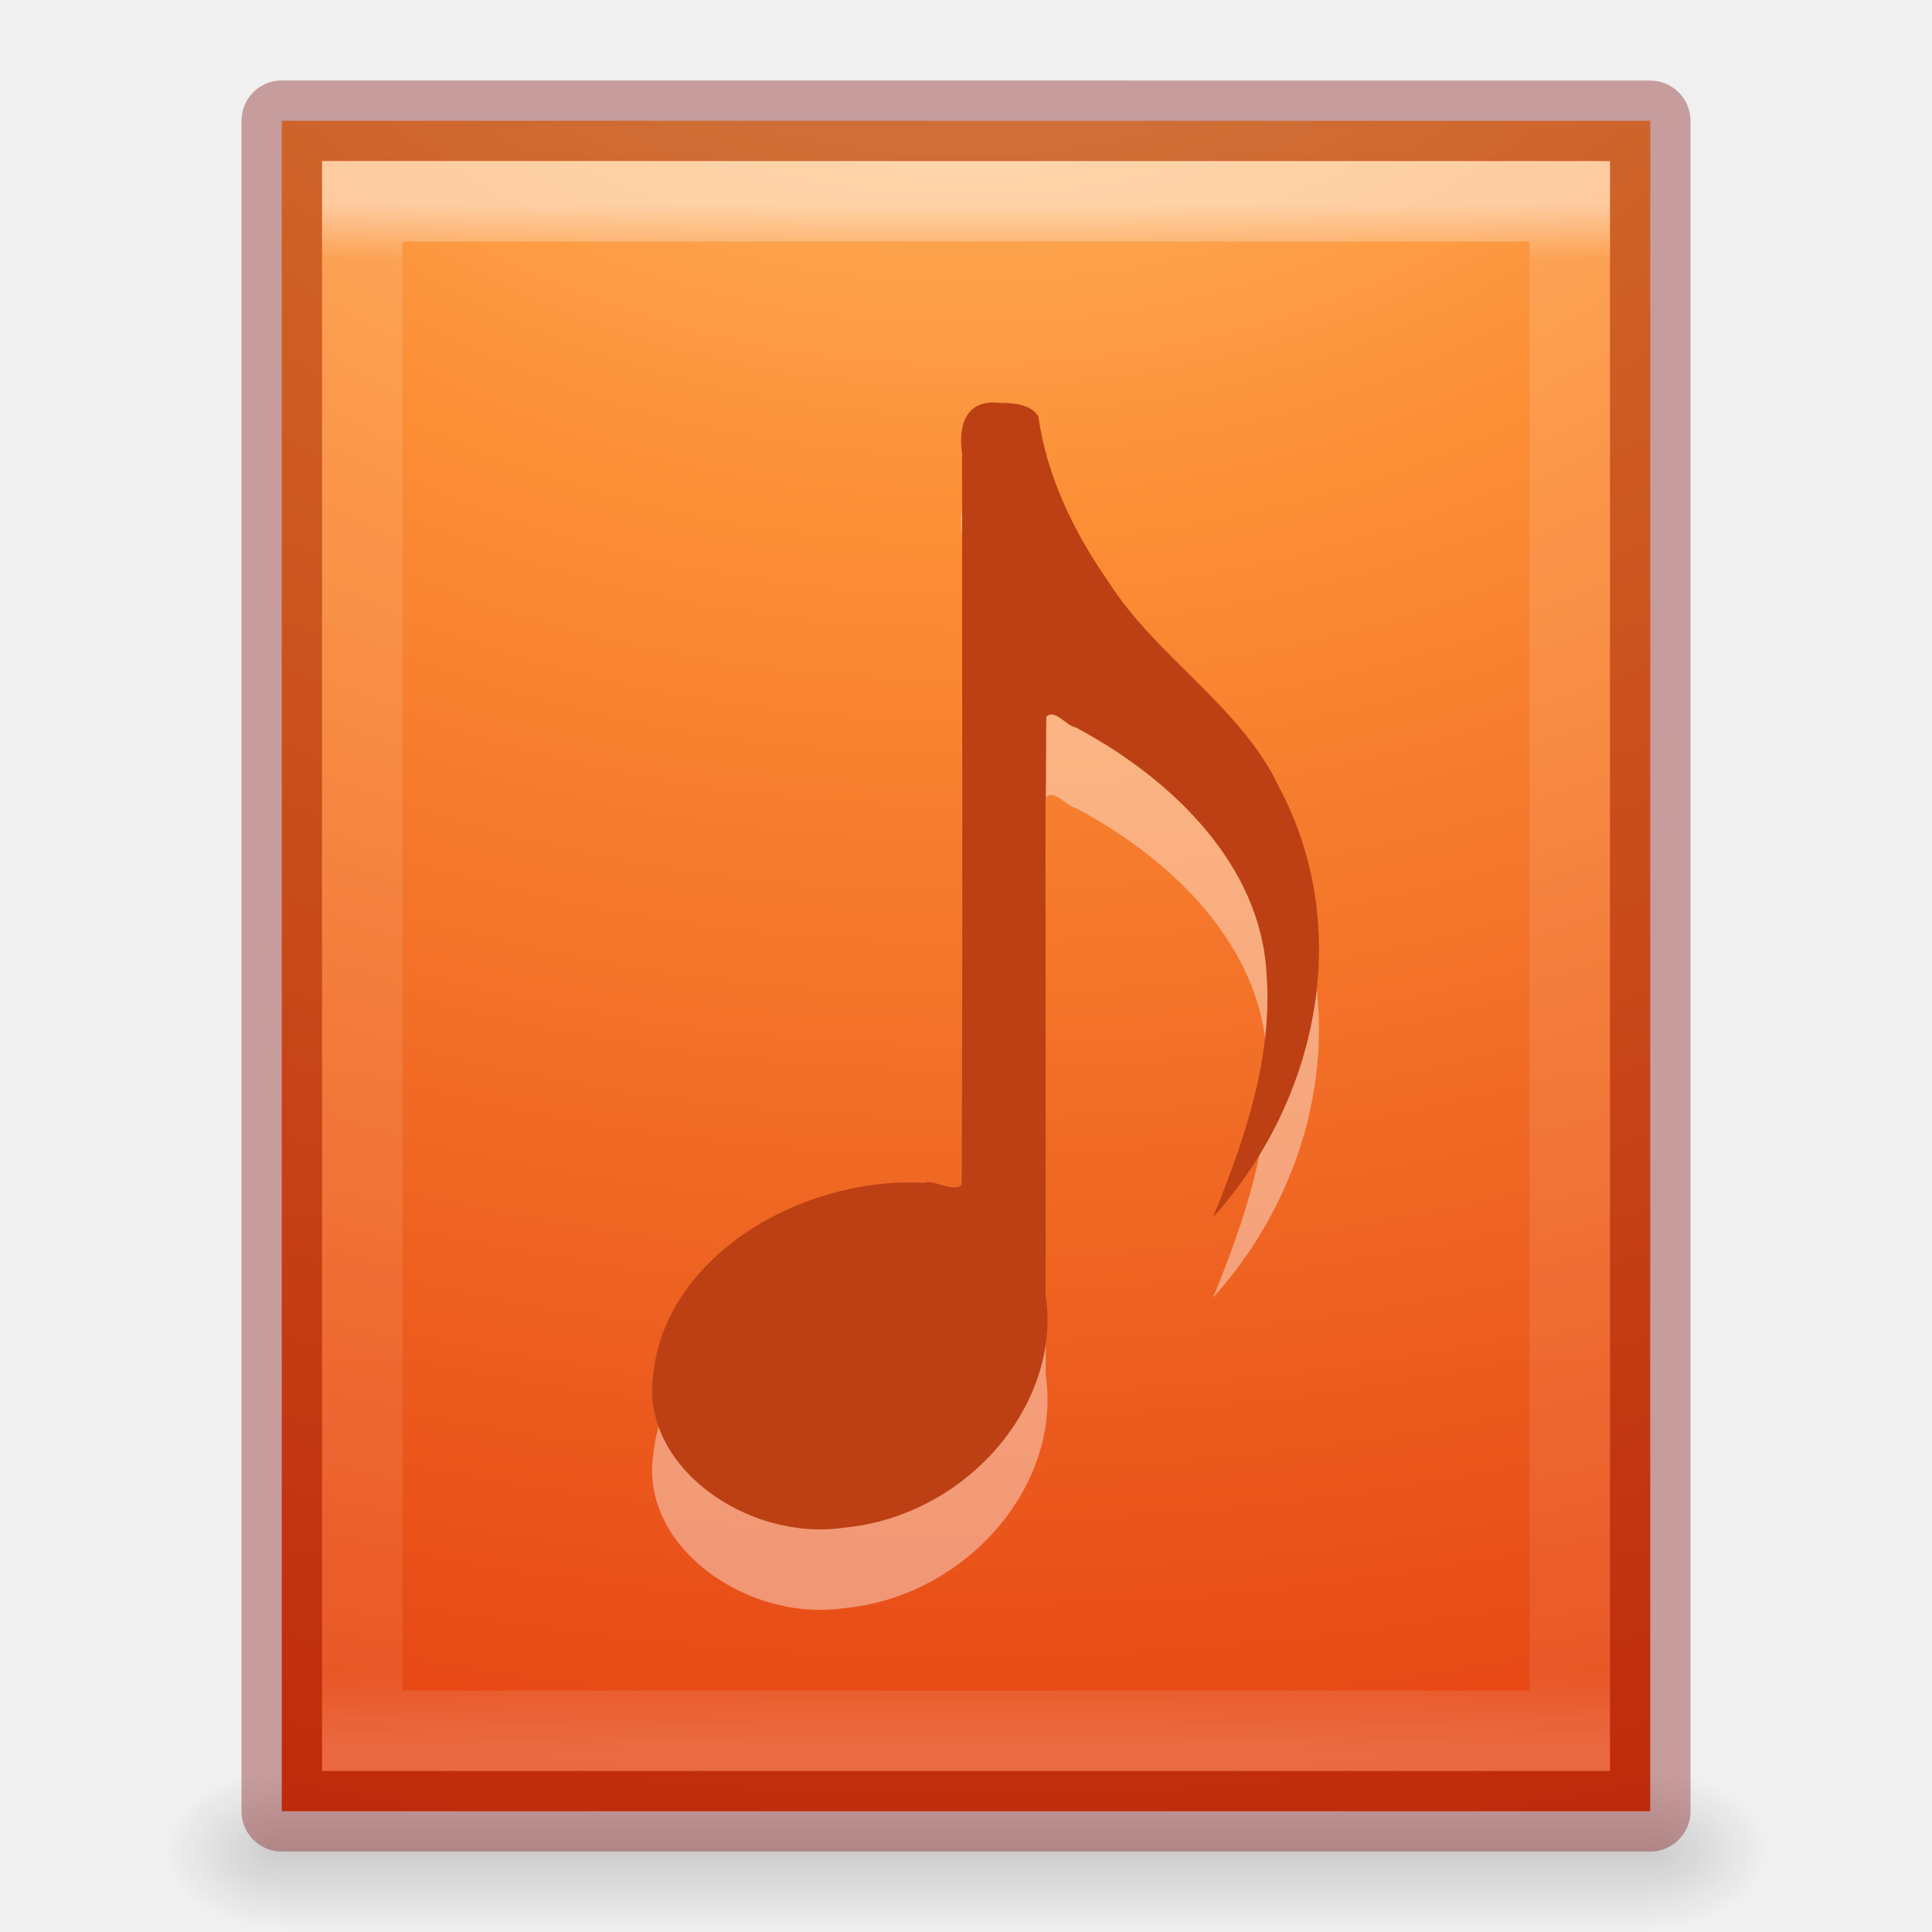
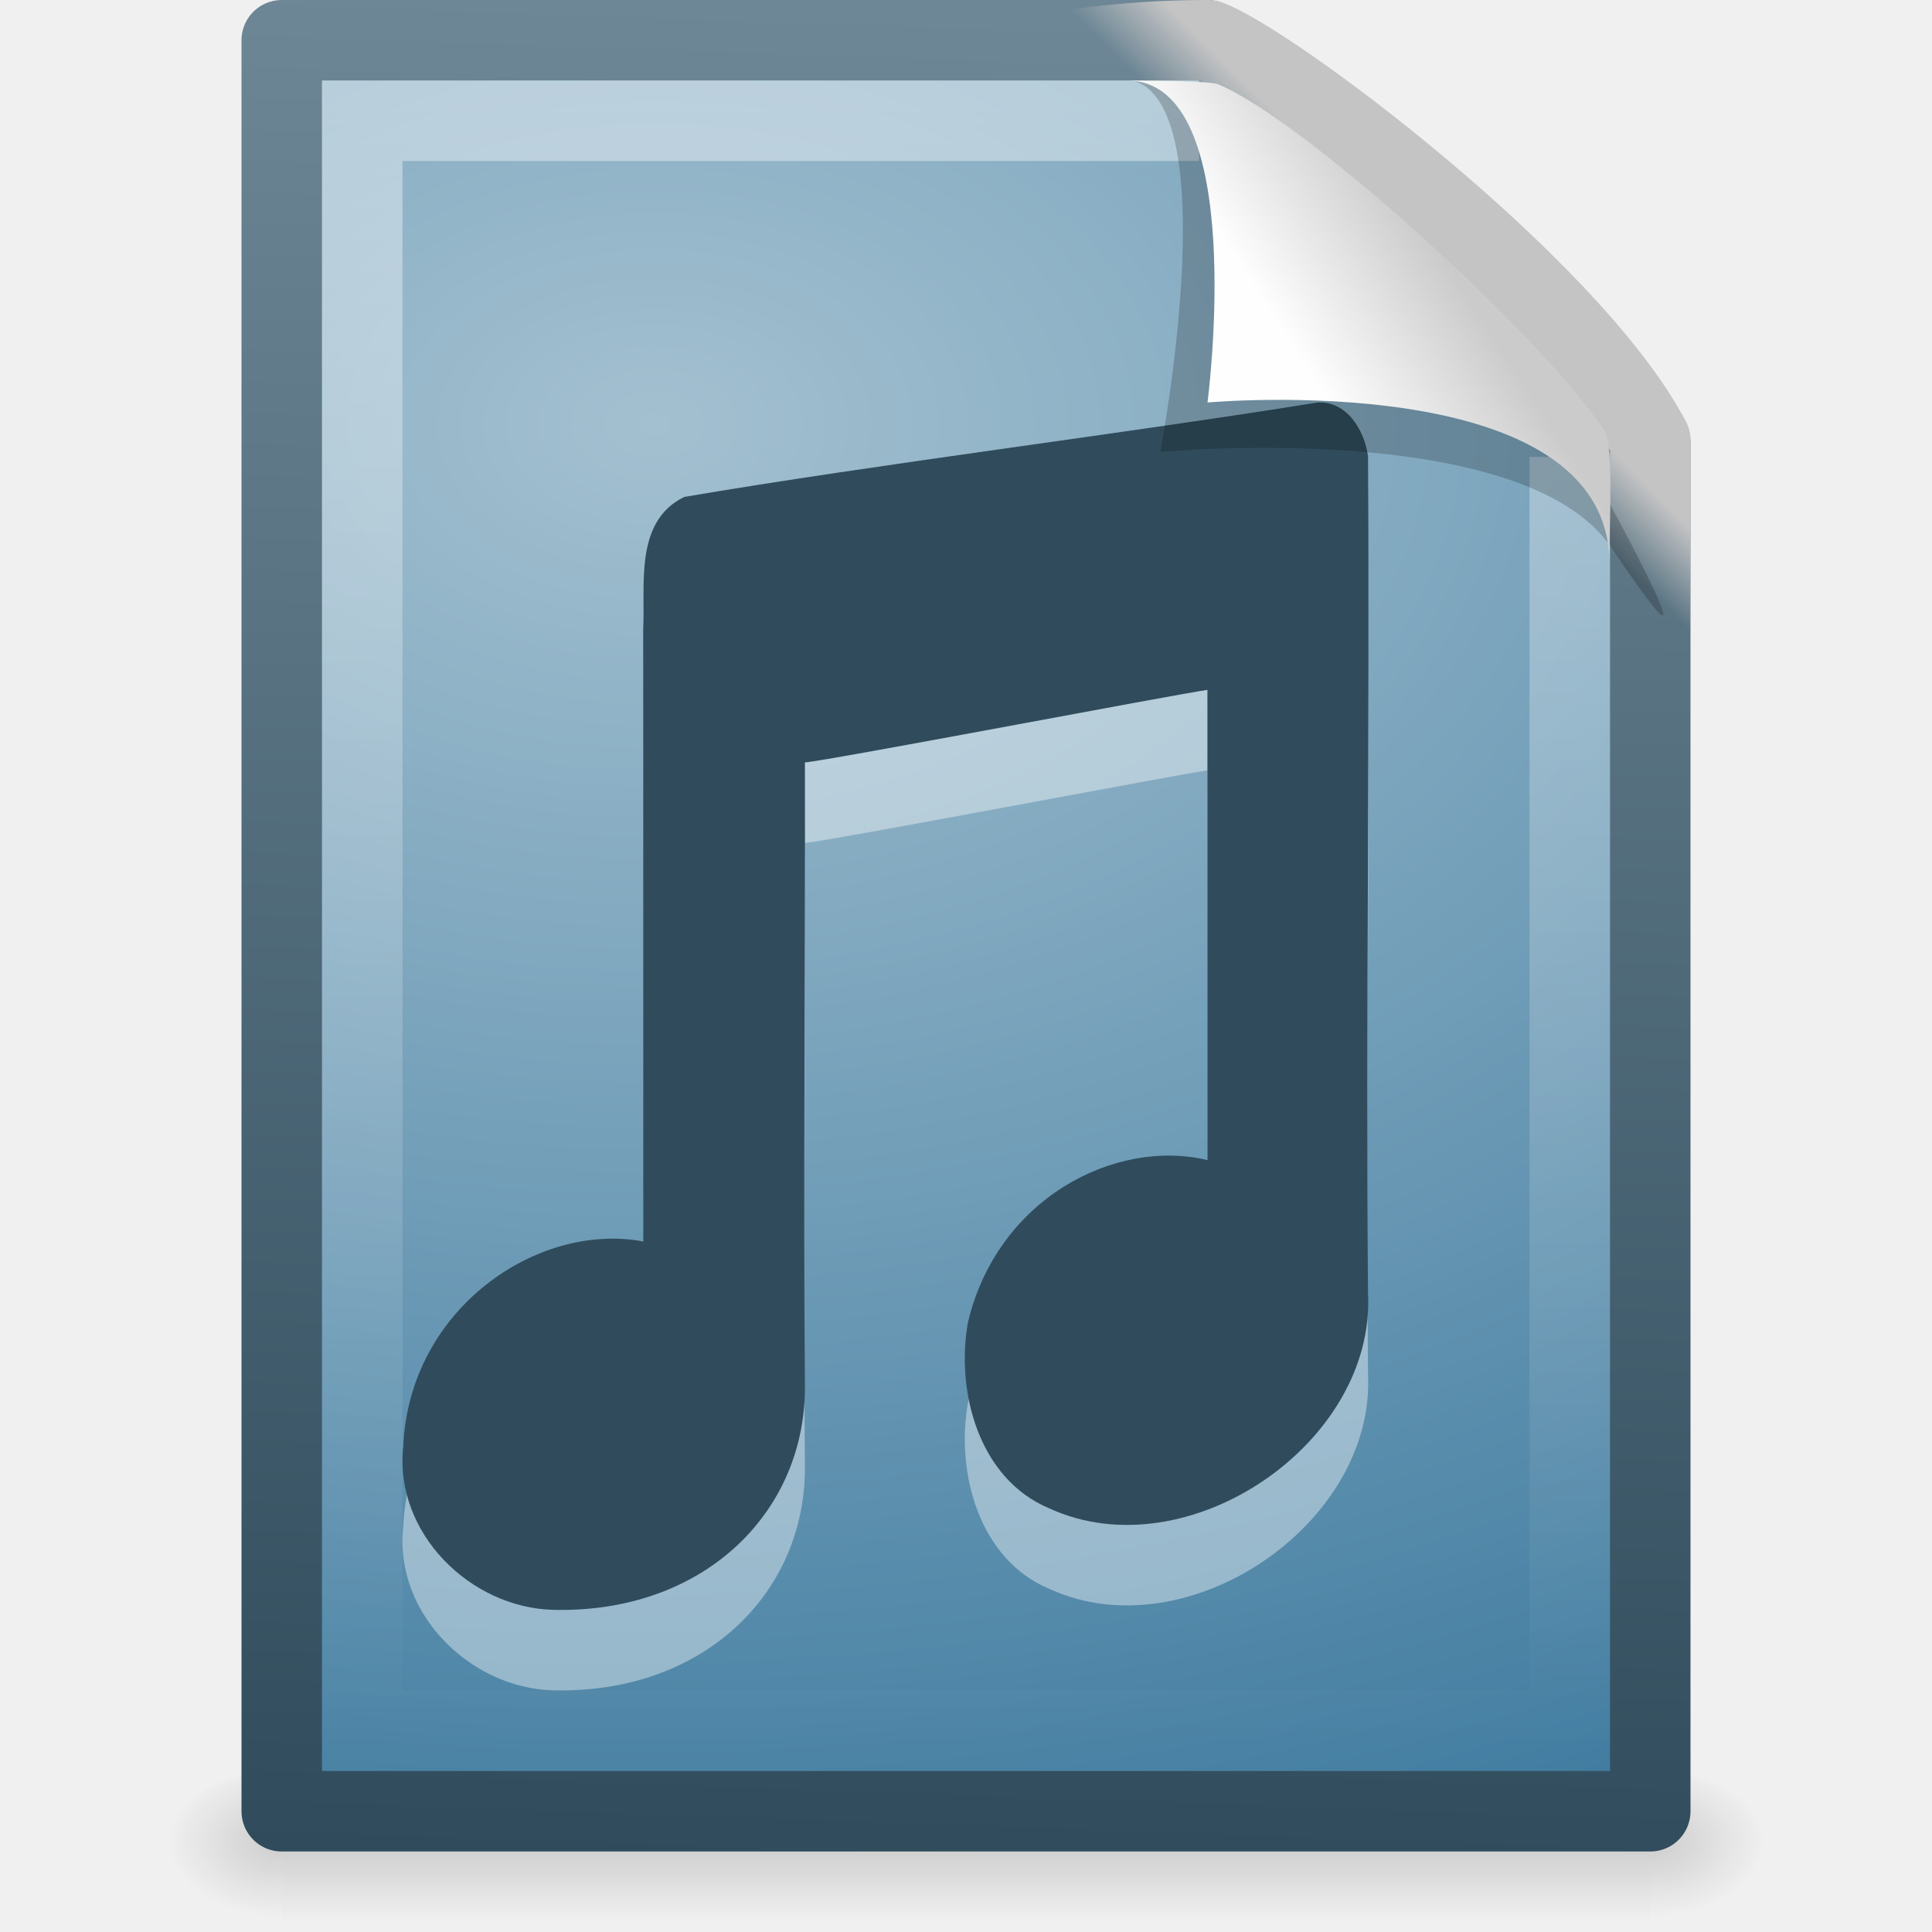
- <svg xmlns="http://www.w3.org/2000/svg" xmlns:xlink="http://www.w3.org/1999/xlink" width="24" height="24" id="svg3927" version="1.1">
-   <defs id="defs3929">
-     <linearGradient id="linearGradient3977">
-       <stop id="stop3979" style="stop-color:#ffffff;stop-opacity:1" offset="0" />
-       <stop id="stop3981" style="stop-color:#ffffff;stop-opacity:0.235" offset="0.036" />
-       <stop id="stop3983" style="stop-color:#ffffff;stop-opacity:0.157" offset="0.951" />
-       <stop id="stop3985" style="stop-color:#ffffff;stop-opacity:0.392" offset="1" />
+ <svg xmlns="http://www.w3.org/2000/svg" xmlns:xlink="http://www.w3.org/1999/xlink" version="1" width="24" height="24">
+   <defs>
+     <linearGradient id="a">
+       <stop offset="0" stop-opacity="0" />
+       <stop offset=".5" />
+       <stop offset="1" stop-opacity="0" />
    </linearGradient>
-     <linearGradient id="linearGradient2867-449-88-871-390-598-476-591-434-148-57-177-8-3-4">
-       <stop id="stop3750-1-0-7" style="stop-color:#ffcd7d;stop-opacity:1" offset="0" />
-       <stop id="stop3752-3-7-6" style="stop-color:#fc8f36;stop-opacity:1" offset="0.262" />
-       <stop id="stop3754-1-8-5" style="stop-color:#e23a0e;stop-opacity:1" offset="0.705" />
-       <stop id="stop3756-1-6-6" style="stop-color:#ac441f;stop-opacity:1" offset="1" />
+     <linearGradient x1="302.857" y1="366.648" x2="302.857" y2="609.505" id="h" xlink:href="#a" gradientUnits="userSpaceOnUse" gradientTransform="matrix(.035 0 0 .008 -.725 18.981)" />
+     <radialGradient cx="605.714" cy="486.648" r="117.143" fx="605.714" fy="486.648" id="i" xlink:href="#b" gradientUnits="userSpaceOnUse" gradientTransform="matrix(-.012 0 0 .008 10.761 18.981)" />
+     <linearGradient id="b">
+       <stop offset="0" />
+       <stop offset="1" stop-opacity="0" />
    </linearGradient>
-     <linearGradient id="linearGradient5060">
-       <stop id="stop5062" style="stop-color:#000000;stop-opacity:1" offset="0" />
-       <stop id="stop5064" style="stop-color:#000000;stop-opacity:0" offset="1" />
+     <radialGradient cx="605.714" cy="486.648" r="117.143" fx="605.714" fy="486.648" id="j" xlink:href="#b" gradientUnits="userSpaceOnUse" gradientTransform="matrix(.012 0 0 .008 13.239 18.981)" />
+     <linearGradient id="c">
+       <stop offset="0" stop-color="#2e4a5a" />
+       <stop offset="1" stop-color="#6e8796" />
    </linearGradient>
-     <linearGradient id="linearGradient5048">
-       <stop id="stop5050" style="stop-color:#000000;stop-opacity:0" offset="0" />
-       <stop id="stop5056" style="stop-color:#000000;stop-opacity:1" offset="0.5" />
-       <stop id="stop5052" style="stop-color:#000000;stop-opacity:0" offset="1" />
+     <linearGradient x1="-53.412" y1="56.11" x2="-51.786" y2="2.906" id="l" xlink:href="#c" gradientUnits="userSpaceOnUse" gradientTransform="matrix(.392 0 0 .447 29.199 -1.239)" />
+     <linearGradient id="d">
+       <stop offset="0" stop-color="#a3c0d0" />
+       <stop offset="1" stop-color="#427da1" />
    </linearGradient>
-     <linearGradient xlink:href="#linearGradient5048" id="linearGradient4008" gradientUnits="userSpaceOnUse" gradientTransform="matrix(0.0352071,0,0,0.0082353,-0.724852,26.98055)" x1="302.857" y1="366.648" x2="302.857" y2="609.505" />
-     <radialGradient xlink:href="#linearGradient5060" id="radialGradient4010" gradientUnits="userSpaceOnUse" gradientTransform="matrix(-0.01204859,0,0,0.0082353,10.76121,26.98056)" cx="605.714" cy="486.648" fx="605.714" fy="486.648" r="117.143" />
-     <radialGradient xlink:href="#linearGradient5060" id="radialGradient4012" gradientUnits="userSpaceOnUse" gradientTransform="matrix(0.01204859,0,0,0.0082353,13.23879,26.98056)" cx="605.714" cy="486.648" fx="605.714" fy="486.648" r="117.143" />
-     <radialGradient xlink:href="#linearGradient2867-449-88-871-390-598-476-591-434-148-57-177-8-3-4" id="radialGradient4014" gradientUnits="userSpaceOnUse" gradientTransform="matrix(-7.8526754e-8,3.150488,-3.930494,-9.4569185e-8,51.13114,-19.40476)" cx="7.806" cy="9.957" fx="7.276" fy="9.957" r="12.672" />
-     <linearGradient xlink:href="#linearGradient3977" id="linearGradient4016" gradientUnits="userSpaceOnUse" gradientTransform="matrix(0.4054051,0,0,0.5135135,2.269687,7.675681)" x1="24" y1="5.564" x2="24" y2="43" />
+     <radialGradient cx="8.12" cy="6.628" r="9" fx="8.12" fy="6.628" id="k" xlink:href="#d" gradientUnits="userSpaceOnUse" gradientTransform="matrix(.014 2.065 -3.052 .021 28.232 -11.638)" />
+     <linearGradient id="e">
+       <stop offset="0" stop-color="#c4c4c4" />
+       <stop offset="1" stop-color="#c4c4c4" stop-opacity="0" />
+     </linearGradient>
+     <linearGradient x1="35.349" y1="5.307" x2="34.103" y2="6.544" id="m" xlink:href="#e" gradientUnits="userSpaceOnUse" gradientTransform="matrix(.516 0 0 .513 -.896 .185)" />
+     <linearGradient id="f">
+       <stop offset="0" stop-color="#fff" />
+       <stop offset="1" stop-color="#fff" stop-opacity="0" />
+     </linearGradient>
+     <linearGradient x1="24" y1="2" x2="24" y2="46.017" id="n" xlink:href="#f" gradientUnits="userSpaceOnUse" gradientTransform="matrix(.455 0 0 .465 1.091 .337)" />
+     <linearGradient id="g">
+       <stop offset="0" stop-color="#fefefe" />
+       <stop offset="1" stop-color="#cbcbcb" />
+     </linearGradient>
+     <linearGradient x1="32.892" y1="8.059" x2="36.358" y2="5.457" id="o" xlink:href="#g" gradientUnits="userSpaceOnUse" gradientTransform="matrix(.478 0 0 .552 .372 -.076)" />
  </defs>
-   <g id="layer1" transform="translate(0,-8)">
-     <rect style="opacity:0.15;fill:url(#linearGradient4008);fill-opacity:1;fill-rule:nonzero;stroke:none;stroke-width:1;marker:none;visibility:visible;display:inline;overflow:visible" id="rect2879" y="30" x="3.5" height="2" width="17" />
-     <path style="opacity:0.15;fill:url(#radialGradient4010);fill-opacity:1;fill-rule:nonzero;stroke:none;stroke-width:1;marker:none;visibility:visible;display:inline;overflow:visible" id="path2881" d="m 3.5,30 c 0,0 0,2 0,2 C 2.88,32.004 2,31.552 2,31 2,30.448 2.692,30 3.5,30 z" />
-     <path style="opacity:0.15;fill:url(#radialGradient4012);fill-opacity:1;fill-rule:nonzero;stroke:none;stroke-width:1;marker:none;visibility:visible;display:inline;overflow:visible" id="path2883" d="m 20.5,30 c 0,0 0,2 0,2 0.62,0.004 1.5,-0.448 1.5,-1 0,-0.552 -0.692,-1 -1.5,-1 z" />
-     <path style="color:#000000;fill:url(#radialGradient4014);fill-opacity:1;fill-rule:nonzero;stroke:none;stroke-width:1;marker:none;visibility:visible;display:inline;overflow:visible;enable-background:accumulate" id="path4160" d="m 3.5,9.5 c 3.896,0 17,0.001 17,0.001 L 20.5,30.5 c 0,0 -11.333,0 -17,0 0,-7 0,-14 0,-21 z" />
-     <path style="opacity:0.5;fill:none;stroke:url(#linearGradient4016);stroke-width:1;stroke-linecap:round;stroke-linejoin:miter;stroke-miterlimit:4;stroke-opacity:1;stroke-dasharray:none;stroke-dashoffset:0" id="rect6741-1" d="m 19.5,29.5 -15,0 0,-19 L 19.5,10.5 z" />
-     <path style="opacity:0.4;fill:#ffffff;fill-opacity:1;stroke:none" id="path7249-8-0" d="m 12.42,14.005 c -0.453,-0.053 -0.515,0.329 -0.468,0.633 -0.004,3.026 0.009,6.055 -0.006,9.079 -0.111,0.104 -0.323,-0.067 -0.464,-0.023 -1.535,-0.084 -3.212,0.918 -3.365,2.365 -0.181,1.15 1.168,2.097 2.371,1.918 1.516,-0.145 2.7,-1.523 2.503,-2.884 0.004,-2.396 -0.009,-4.795 0.006,-7.189 0.103,-0.107 0.257,0.12 0.366,0.132 1.219,0.65 2.298,1.722 2.37,3.056 0.08,1.043 -0.27,2.063 -0.665,3.03 1.321,-1.465 1.744,-3.603 0.826,-5.334 -0.47,-1.005 -1.529,-1.624 -2.121,-2.557 -0.438,-0.624 -0.771,-1.32 -0.875,-2.056 -0.086,-0.154 -0.312,-0.172 -0.479,-0.171 z" />
-     <path style="fill:#bc4014;fill-opacity:1;stroke:none" id="path7249-8-0-4" d="m 12.42,13.005 c -0.453,-0.053 -0.515,0.329 -0.468,0.633 -0.004,3.026 0.009,6.055 -0.006,9.079 -0.111,0.104 -0.323,-0.067 -0.464,-0.023 -1.535,-0.084 -3.212,0.918 -3.365,2.365 -0.181,1.15 1.168,2.097 2.371,1.918 1.516,-0.145 2.7,-1.523 2.503,-2.884 0.004,-2.396 -0.009,-4.795 0.006,-7.189 0.103,-0.107 0.257,0.12 0.366,0.132 1.219,0.65 2.298,1.722 2.37,3.056 0.08,1.043 -0.27,2.063 -0.665,3.03 1.321,-1.465 1.744,-3.603 0.826,-5.334 C 15.425,16.784 14.366,16.165 13.773,15.232 13.336,14.608 13.003,13.912 12.899,13.175 12.813,13.022 12.587,13.003 12.42,13.005 z" />
-     <path style="opacity:0.35;color:#000000;fill:none;stroke:#770000;stroke-width:1;stroke-linecap:round;stroke-linejoin:round;stroke-miterlimit:4;stroke-opacity:1;stroke-dasharray:none;stroke-dashoffset:0;marker:none;visibility:visible;display:inline;overflow:visible;enable-background:accumulate" id="path4160-7" d="m 3.5,9.5 c 3.896,0 17,0.001 17,0.001 L 20.5,30.5 c 0,0 -11.333,0 -17,0 0,-7 0,-14 0,-21 z" />
+   <g>
+     <rect width="17" height="2" x="3.5" y="22" opacity=".15" fill="url(#h)" overflow="visible" />
+     <path d="M3.5 22v2c-.62.004-1.5-.448-1.5-1s.692-1 1.5-1z" opacity=".15" fill="url(#i)" overflow="visible" />
+     <path d="M20.5 22v2c.62.004 1.5-.448 1.5-1s-.692-1-1.5-1z" opacity=".15" fill="url(#j)" overflow="visible" />
+     <path d="M3.5.5h11.5c.683.237 4.541 3.128 5.5 5v17h-17v-22z" fill="url(#k)" stroke="url(#l)" stroke-linejoin="round" />
+     <path d="M15.004.5c.725.244 4.478 3.045 5.496 4.967v6.217c-20.852 8.07-18.022-11.184-5.496-11.184z" stroke="url(#m)" stroke-linejoin="round" fill="none" />
+     <path d="M19.5 5.677v15.823h-15v-20h10.394" opacity=".4" stroke="url(#n)" fill="none" />
+     <path d="M16.362 6.001c-2.357.38-5.512.771-7.862 1.172-.622.304-.483 1.086-.51 1.653v7.596c-1.312-.247-2.911.837-2.981 2.553-.113 1.068.834 1.998 1.864 2.023 1.845.045 3.106-1.179 3.126-2.727-.02-2.599.006-5.2 0-7.8.286-.021 4.611-.847 5-.901v5.841c-1.146-.275-2.612.479-2.975 2.017-.153.862.136 1.945 1.012 2.31 1.708.785 4.053-.805 3.958-2.671-.026-3.466.022-6.934 0-10.4-.045-.326-.266-.691-.632-.667z" opacity=".4" fill="#fff" />
+     <path d="M16.362 5.001c-2.357.38-5.512.771-7.862 1.172-.622.304-.483 1.086-.51 1.653v7.596c-1.312-.247-2.911.837-2.981 2.553-.113 1.068.834 1.998 1.864 2.023 1.845.045 3.106-1.179 3.126-2.727-.02-2.599.006-5.2 0-7.8.286-.021 4.611-.847 5-.901v5.841c-1.146-.275-2.612.479-2.975 2.017-.153.862.136 1.945 1.012 2.31 1.708.785 4.053-.805 3.958-2.671-.026-3.466.022-6.934 0-10.4-.045-.326-.266-.691-.632-.667z" fill="#304c5c" />
+     <path d="M14.075 1c1.156.329.339 4.614.339 4.614s4.515-.428 5.608 1.195c1.489 2.212-.068-.635-.173-.822-.756-1.34-3.866-4.547-5.045-4.941-.088-.029-.284-.046-.728-.046z" opacity=".2" fill-rule="evenodd" />
+     <path d="M14 1c1.526 0 1 4 1 4s4.992-.453 4.992 2c0-.598.056-1.478-.064-1.656-.839-1.243-3.744-3.862-4.798-4.298-.086-.036-.686-.046-1.13-.046z" fill="url(#o)" fill-rule="evenodd" />
  </g>
</svg>
